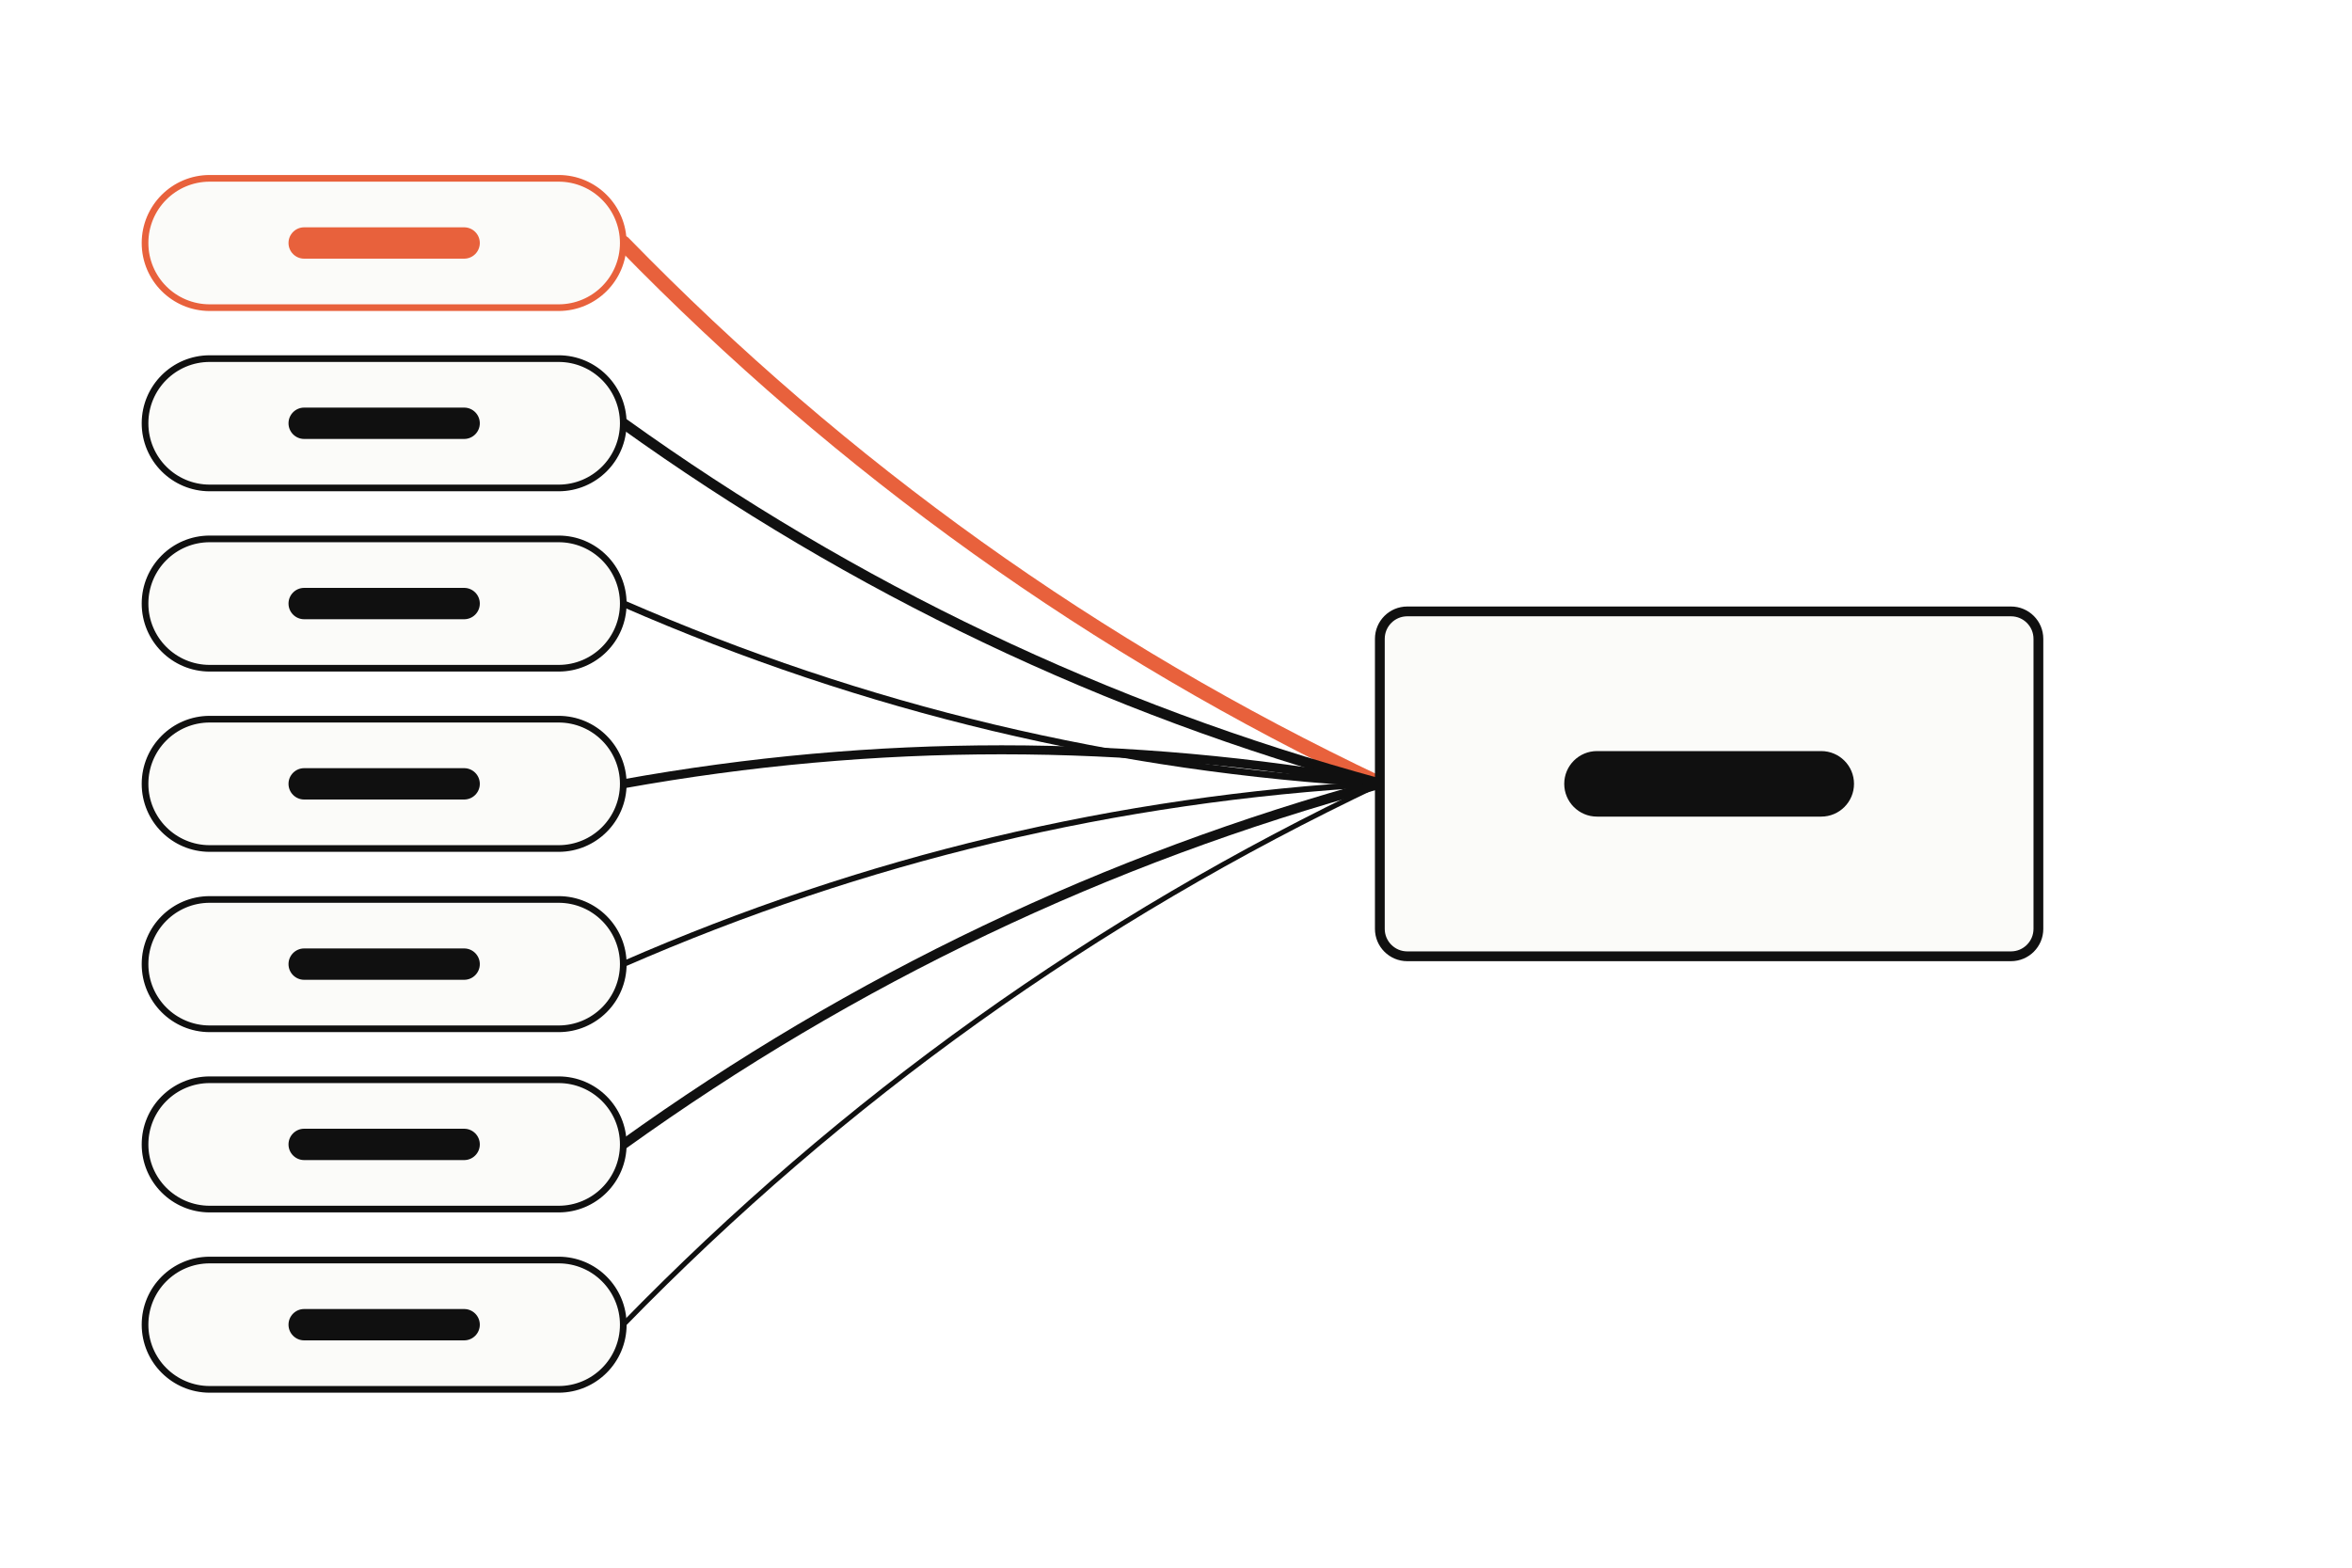
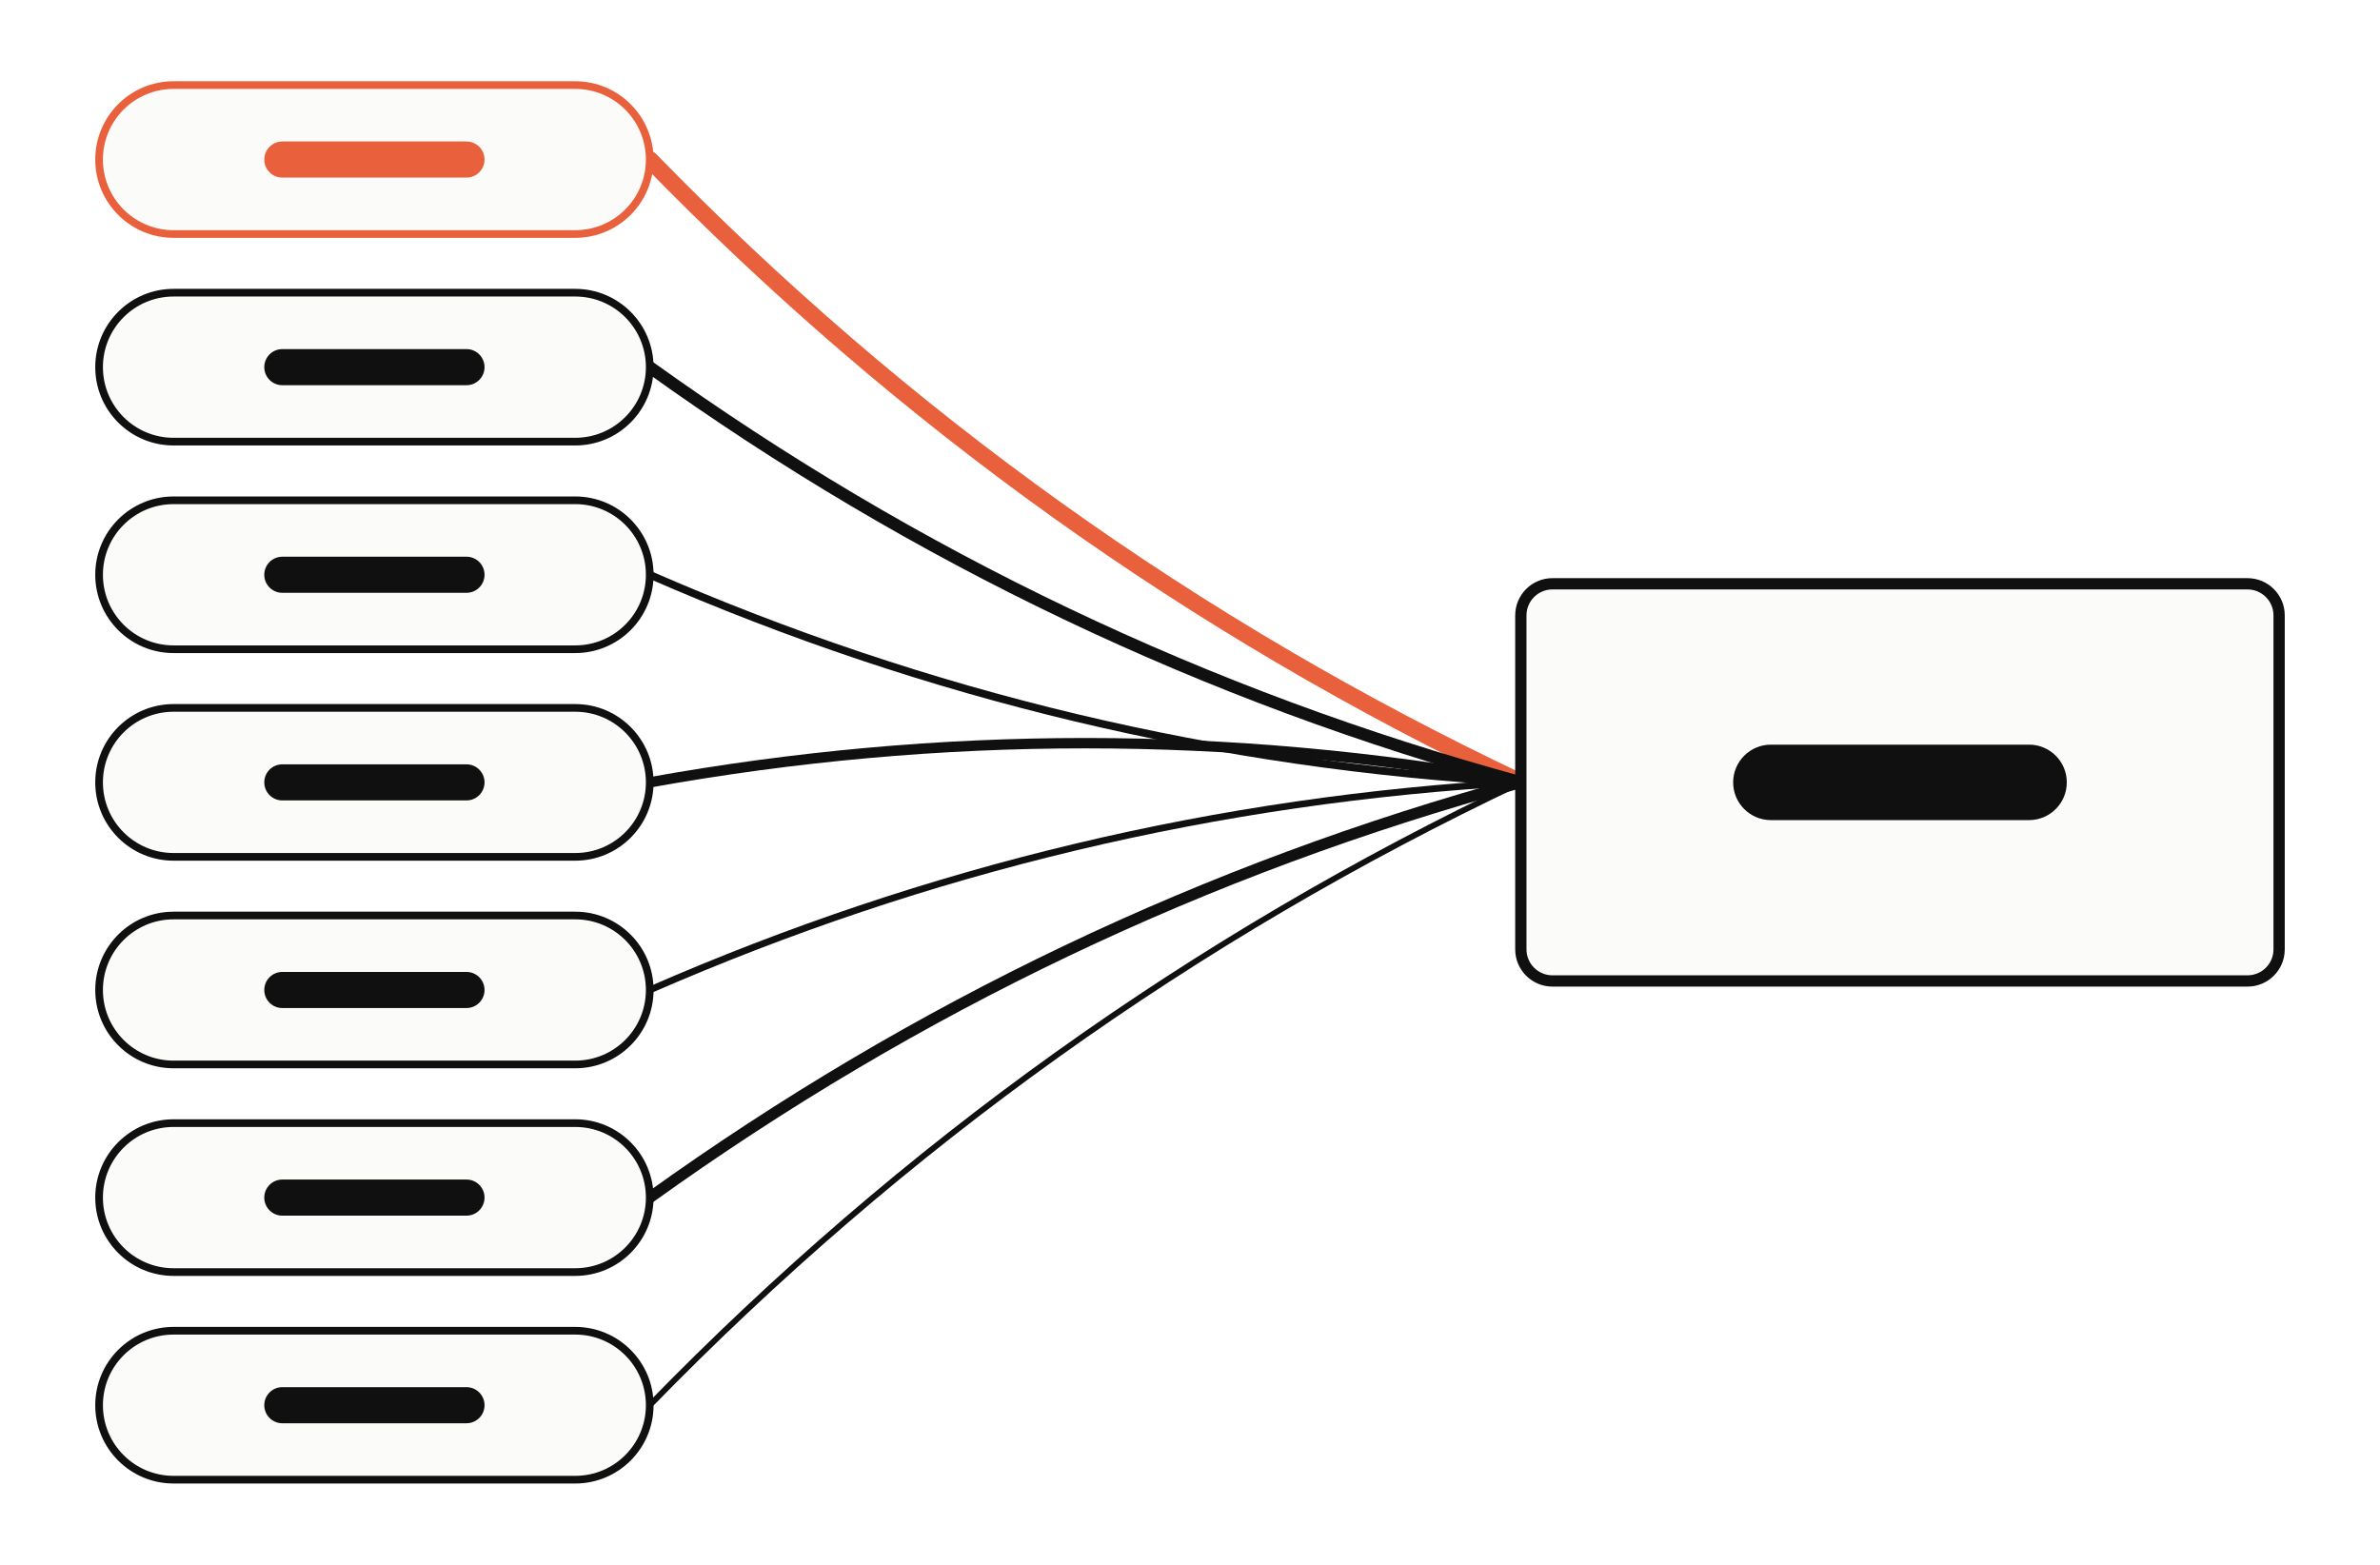
- <svg xmlns="http://www.w3.org/2000/svg" viewBox="0 0 1200 800" width="1200" height="800" role="img">
+ <svg xmlns="http://www.w3.org/2000/svg" viewBox="30.3 53.3 1054.2 693.4" width="1054" height="693" role="img">
  <path d="M318.00 124.00 Q486.16 296.74 704.00 400.00" fill="none" stroke="#E8613C" stroke-width="7.5" stroke-linecap="round" stroke-linejoin="round" />
  <path d="M318.00 216.00 Q494.44 342.74 704.00 400.00" fill="none" stroke="#101010" stroke-width="5.4" stroke-linecap="round" stroke-linejoin="round" />
  <path d="M318.00 308.00 Q502.72 388.74 704.00 400.00" fill="none" stroke="#101010" stroke-width="3.4" stroke-linecap="round" stroke-linejoin="round" />
  <path d="M318.00 400.00 Q511.00 365.26 704.00 400.00" fill="none" stroke="#101010" stroke-width="4.6" stroke-linecap="round" stroke-linejoin="round" />
  <path d="M318.00 492.00 Q502.72 411.26 704.00 400.00" fill="none" stroke="#101010" stroke-width="3.0" stroke-linecap="round" stroke-linejoin="round" />
  <path d="M318.00 584.00 Q494.44 457.26 704.00 400.00" fill="none" stroke="#101010" stroke-width="5.0" stroke-linecap="round" stroke-linejoin="round" />
  <path d="M318.00 676.00 Q486.16 503.26 704.00 400.00" fill="none" stroke="#101010" stroke-width="2.6" stroke-linecap="round" stroke-linejoin="round" />
  <rect x="74.00" y="91.00" width="244.00" height="66.00" rx="33.0" fill="#FBFBF9" stroke="#E8613C" stroke-width="3.4" />
  <rect x="147.20" y="116.00" width="97.60" height="16.00" rx="8" fill="#E8613C" />
  <rect x="74.00" y="183.00" width="244.00" height="66.00" rx="33.0" fill="#FBFBF9" stroke="#101010" stroke-width="3.4" />
  <rect x="147.20" y="208.00" width="97.60" height="16.00" rx="8" fill="#101010" />
  <rect x="74.00" y="275.00" width="244.00" height="66.00" rx="33.0" fill="#FBFBF9" stroke="#101010" stroke-width="3.4" />
  <rect x="147.20" y="300.00" width="97.60" height="16.00" rx="8" fill="#101010" />
  <rect x="74.00" y="367.00" width="244.00" height="66.00" rx="33.0" fill="#FBFBF9" stroke="#101010" stroke-width="3.4" />
  <rect x="147.20" y="392.00" width="97.60" height="16.00" rx="8" fill="#101010" />
  <rect x="74.00" y="459.00" width="244.00" height="66.00" rx="33.0" fill="#FBFBF9" stroke="#101010" stroke-width="3.4" />
  <rect x="147.20" y="484.00" width="97.60" height="16.00" rx="8" fill="#101010" />
  <rect x="74.00" y="551.00" width="244.00" height="66.00" rx="33.0" fill="#FBFBF9" stroke="#101010" stroke-width="3.4" />
  <rect x="147.20" y="576.00" width="97.60" height="16.00" rx="8" fill="#101010" />
  <rect x="74.00" y="643.00" width="244.00" height="66.00" rx="33.0" fill="#FBFBF9" stroke="#101010" stroke-width="3.4" />
  <rect x="147.20" y="668.00" width="97.60" height="16.00" rx="8" fill="#101010" />
  <rect x="704.00" y="312.00" width="336.00" height="176.00" rx="14" fill="#FBFBF9" stroke="#101010" stroke-width="5" />
  <rect x="798.08" y="383.28" width="147.84" height="33.44" rx="16.72" fill="#101010" />
</svg>
